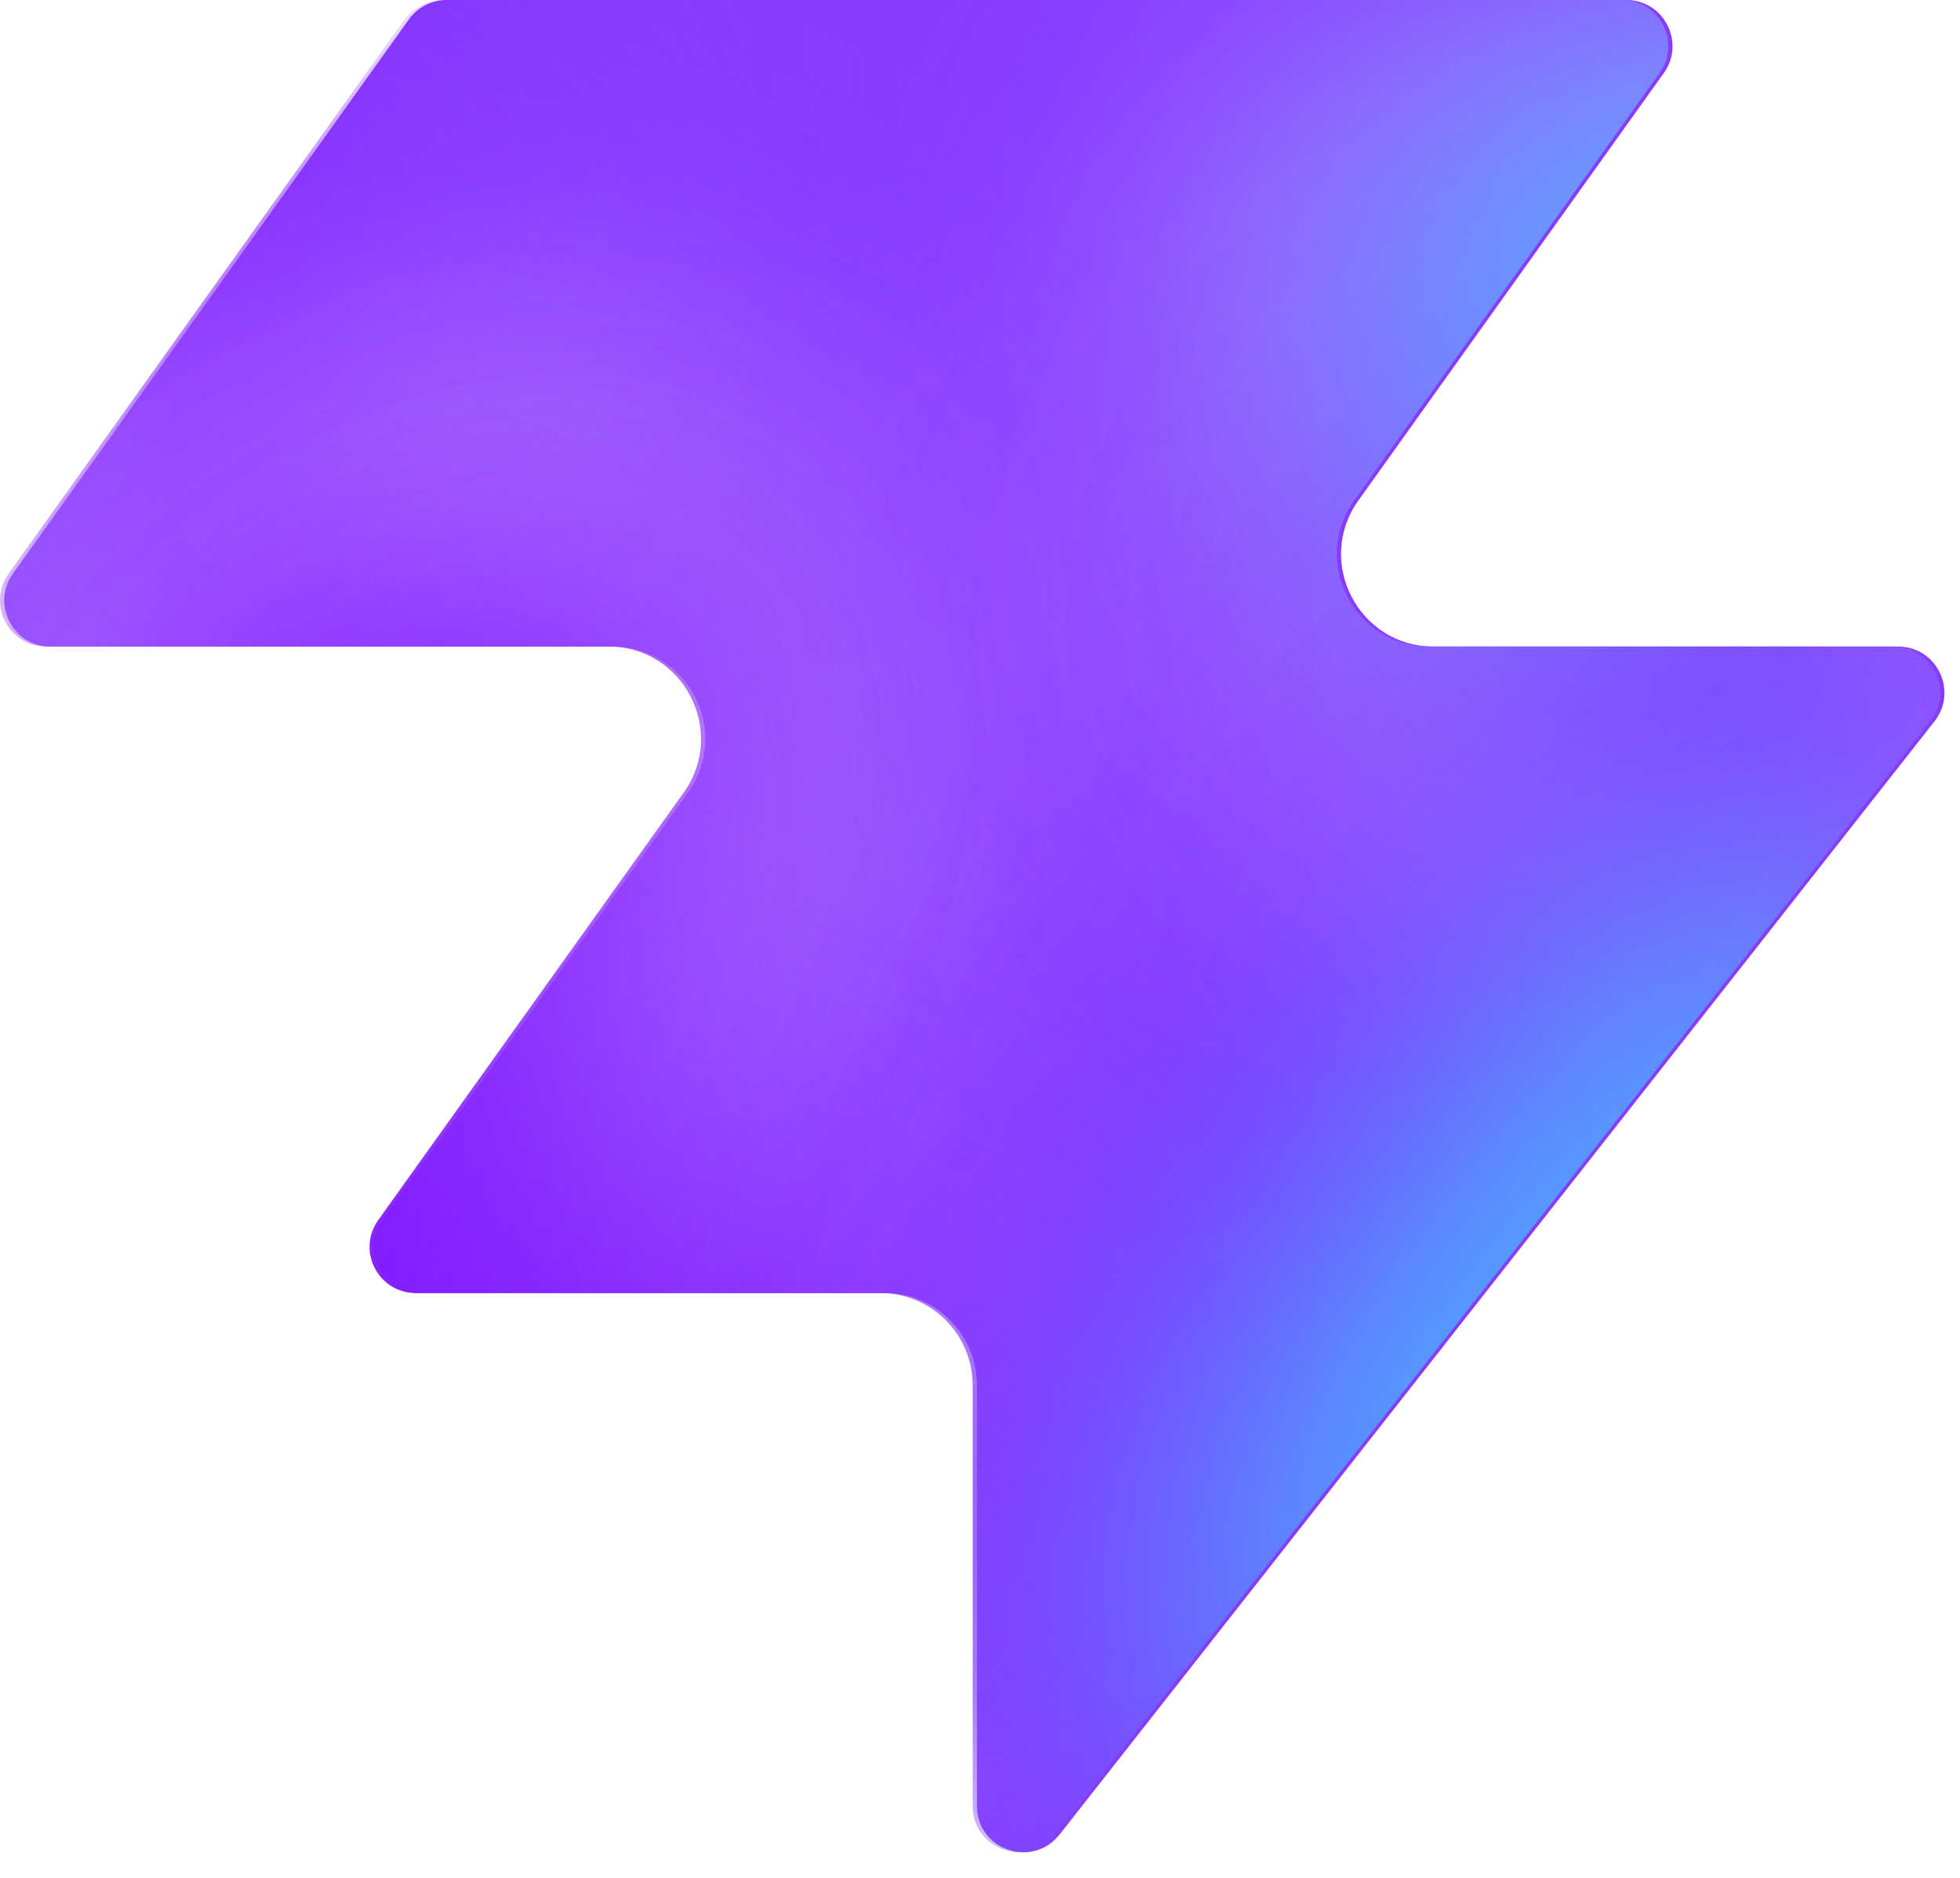
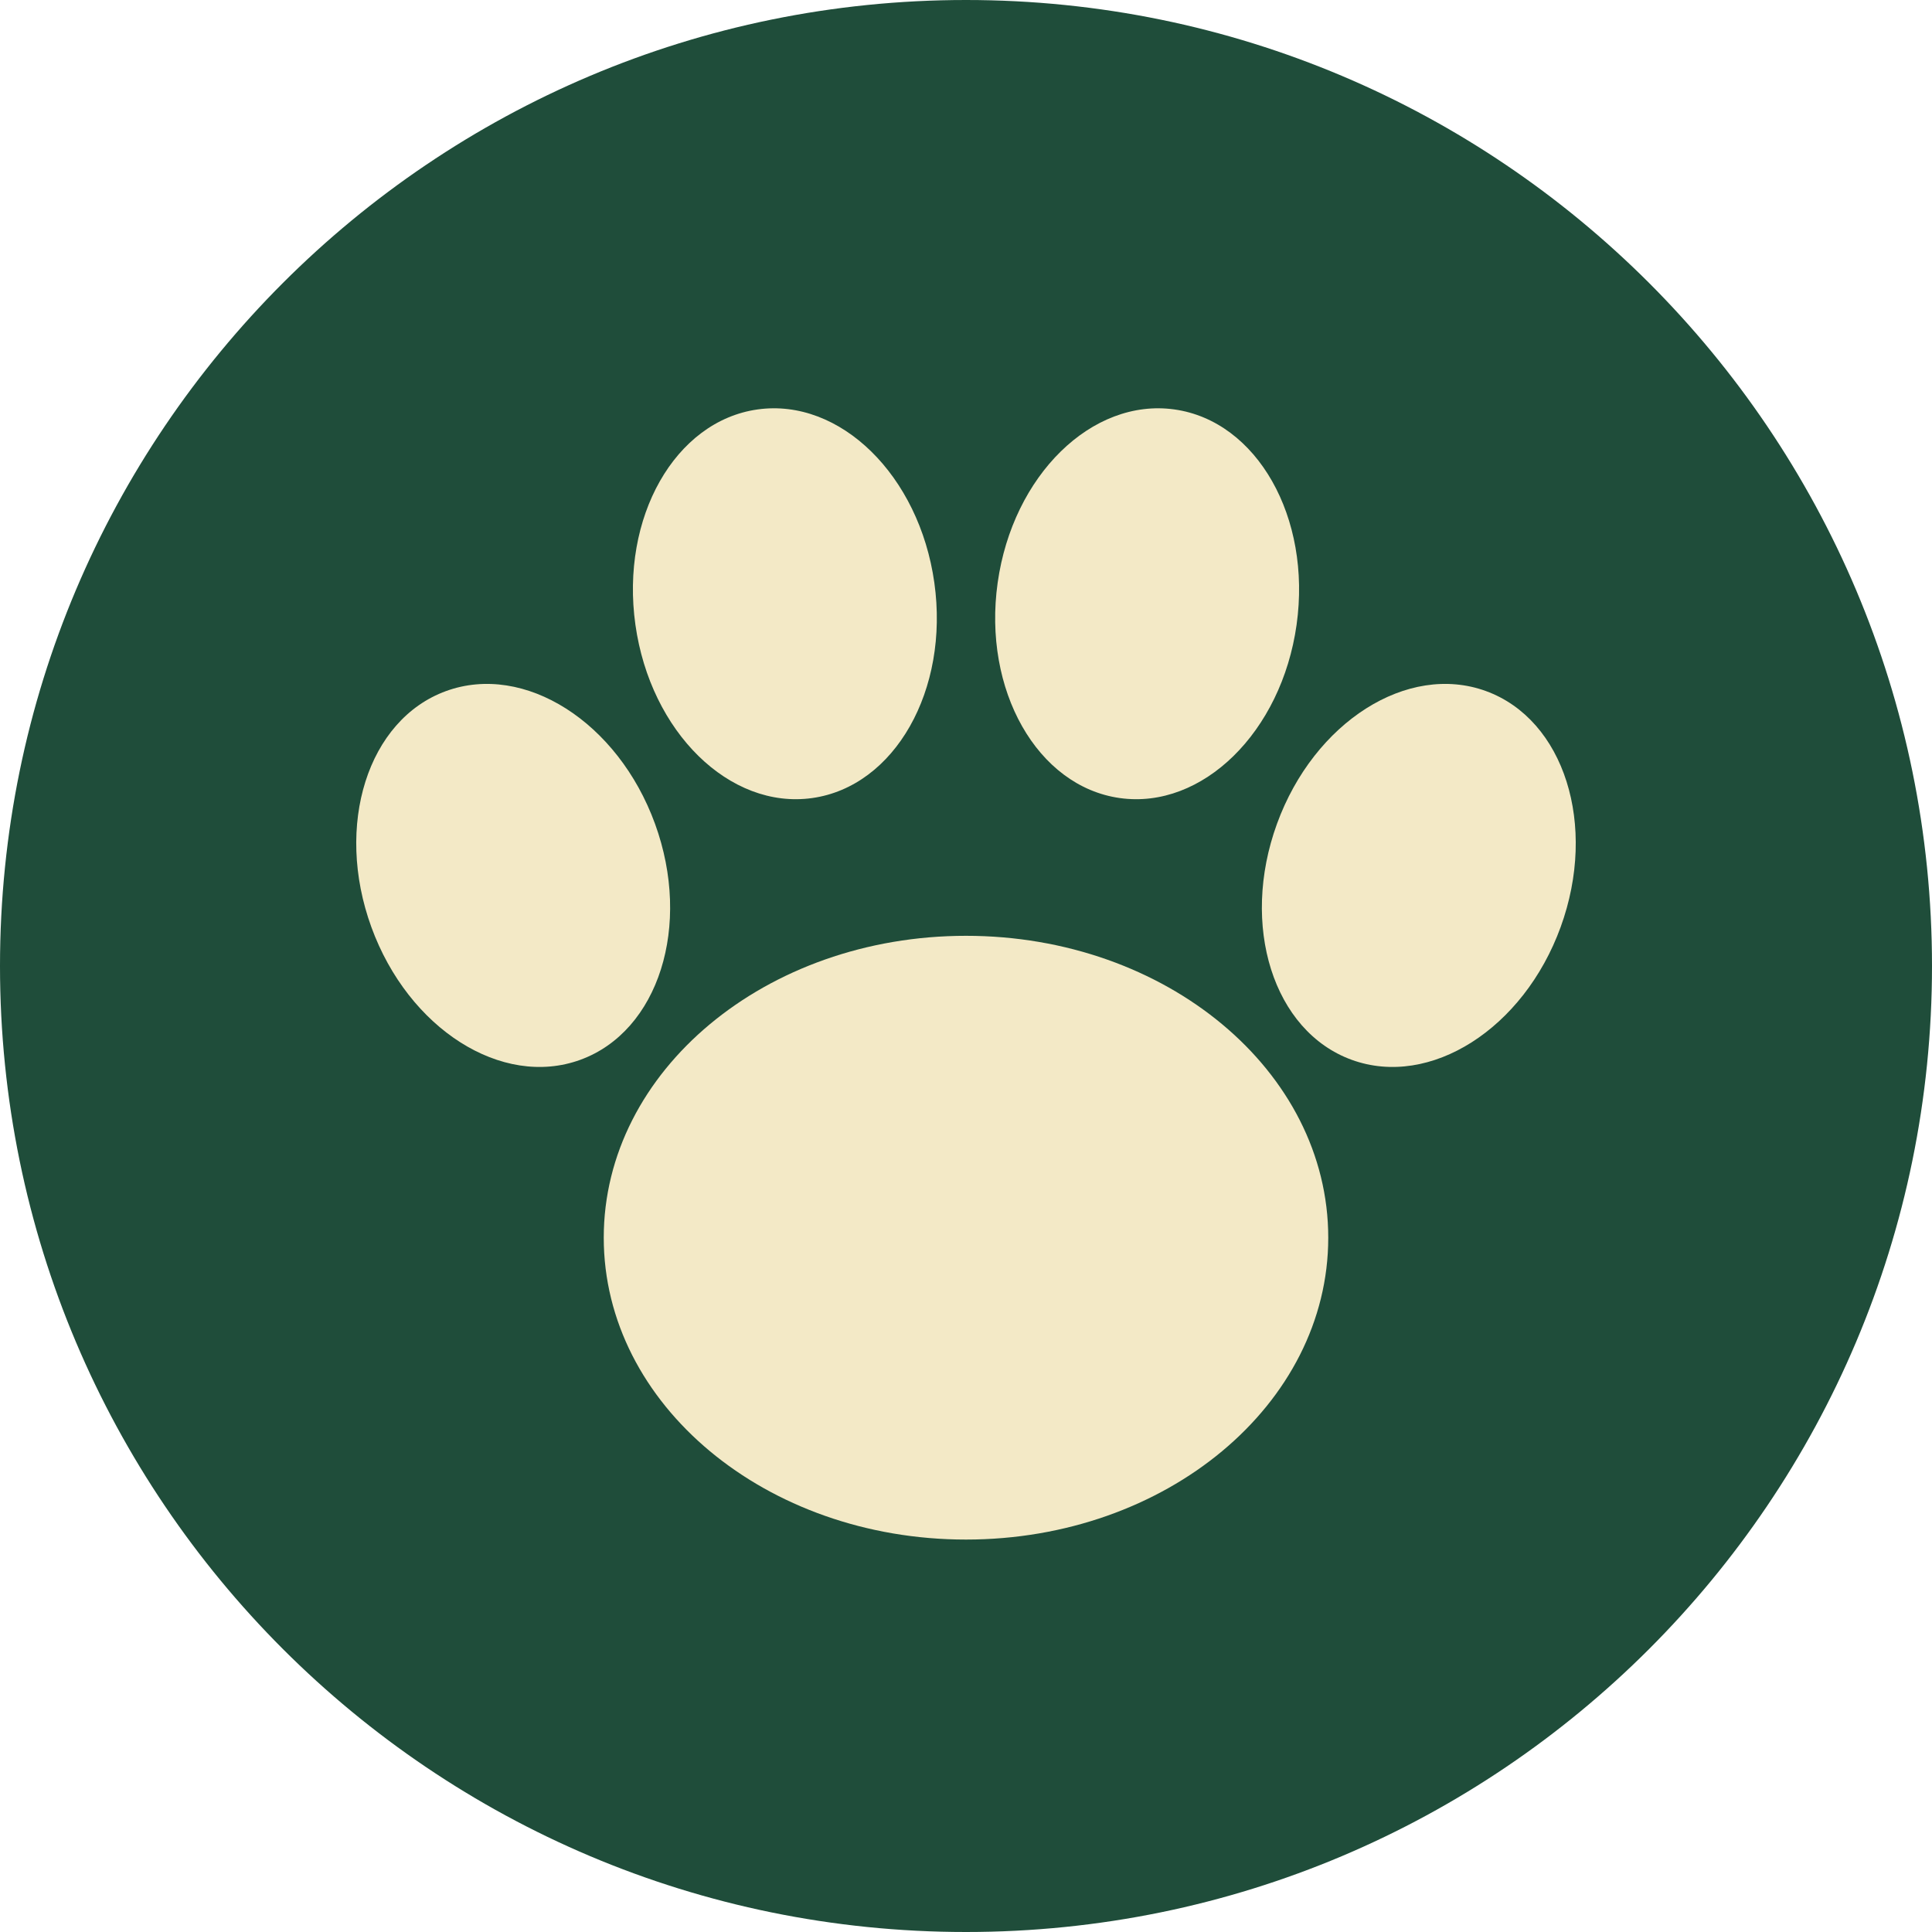
- <svg xmlns="http://www.w3.org/2000/svg" width="48" height="46" fill="none" viewBox="0 0 48 46">
-   <path fill="#863bff" d="M25.946 44.938c-.664.845-2.021.375-2.021-.698V33.937a2.26 2.26 0 0 0-2.262-2.262H10.287c-.92 0-1.456-1.04-.92-1.788l7.48-10.471c1.07-1.497 0-3.578-1.842-3.578H1.237c-.92 0-1.456-1.04-.92-1.788L10.013.474c.214-.297.556-.474.92-.474h28.894c.92 0 1.456 1.04.92 1.788l-7.48 10.471c-1.07 1.498 0 3.579 1.842 3.579h11.377c.943 0 1.473 1.088.89 1.83L25.947 44.94z" style="fill:#863bff;fill:color(display-p3 .525 .23 1);fill-opacity:1" />
-   <mask id="a" width="48" height="46" x="0" y="0" maskUnits="userSpaceOnUse" style="mask-type:alpha">
-     <path fill="#000" d="M25.842 44.938c-.664.844-2.021.375-2.021-.698V33.937a2.26 2.26 0 0 0-2.262-2.262H10.183c-.92 0-1.456-1.04-.92-1.788l7.48-10.471c1.07-1.498 0-3.579-1.842-3.579H1.133c-.92 0-1.456-1.04-.92-1.787L9.91.473c.214-.297.556-.474.92-.474h28.894c.92 0 1.456 1.04.92 1.788l-7.48 10.471c-1.07 1.498 0 3.578 1.842 3.578h11.377c.943 0 1.473 1.088.89 1.832L25.843 44.94z" style="fill:#000;fill-opacity:1" />
-   </mask>
-   <g mask="url(#a)">
-     <g filter="url(#b)">
-       <ellipse cx="5.508" cy="14.704" fill="#ede6ff" rx="5.508" ry="14.704" style="fill:#ede6ff;fill:color(display-p3 .927 .903 1);fill-opacity:1" transform="matrix(.00324 1 1 -.00324 -4.47 31.516)" />
-     </g>
-     <g filter="url(#c)">
-       <ellipse cx="10.399" cy="29.851" fill="#ede6ff" rx="10.399" ry="29.851" style="fill:#ede6ff;fill:color(display-p3 .927 .903 1);fill-opacity:1" transform="matrix(.00324 1 1 -.00324 -39.328 7.883)" />
-     </g>
-     <g filter="url(#d)">
-       <ellipse cx="5.508" cy="30.487" fill="#7e14ff" rx="5.508" ry="30.487" style="fill:#7e14ff;fill:color(display-p3 .492 .077 1);fill-opacity:1" transform="rotate(89.814 -25.913 -14.639)scale(1 -1)" />
-     </g>
-     <g filter="url(#e)">
-       <ellipse cx="5.508" cy="30.599" fill="#7e14ff" rx="5.508" ry="30.599" style="fill:#7e14ff;fill:color(display-p3 .492 .077 1);fill-opacity:1" transform="rotate(89.814 -32.644 -3.334)scale(1 -1)" />
-     </g>
-     <g filter="url(#f)">
-       <ellipse cx="5.508" cy="30.599" fill="#7e14ff" rx="5.508" ry="30.599" style="fill:#7e14ff;fill:color(display-p3 .492 .077 1);fill-opacity:1" transform="matrix(.00324 1 1 -.00324 -34.34 30.47)" />
-     </g>
-     <g filter="url(#g)">
-       <ellipse cx="14.072" cy="22.078" fill="#ede6ff" rx="14.072" ry="22.078" style="fill:#ede6ff;fill:color(display-p3 .927 .903 1);fill-opacity:1" transform="rotate(93.35 24.506 48.493)scale(-1 1)" />
-     </g>
-     <g filter="url(#h)">
-       <ellipse cx="3.47" cy="21.501" fill="#7e14ff" rx="3.47" ry="21.501" style="fill:#7e14ff;fill:color(display-p3 .492 .077 1);fill-opacity:1" transform="rotate(89.009 28.708 47.59)scale(-1 1)" />
-     </g>
-     <g filter="url(#i)">
-       <ellipse cx="3.47" cy="21.501" fill="#7e14ff" rx="3.47" ry="21.501" style="fill:#7e14ff;fill:color(display-p3 .492 .077 1);fill-opacity:1" transform="rotate(89.009 28.708 47.59)scale(-1 1)" />
-     </g>
-     <g filter="url(#j)">
-       <ellipse cx=".387" cy="8.972" fill="#7e14ff" rx="4.407" ry="29.108" style="fill:#7e14ff;fill:color(display-p3 .492 .077 1);fill-opacity:1" transform="rotate(39.51 .387 8.972)" />
-     </g>
-     <g filter="url(#k)">
-       <ellipse cx="47.523" cy="-6.092" fill="#7e14ff" rx="4.407" ry="29.108" style="fill:#7e14ff;fill:color(display-p3 .492 .077 1);fill-opacity:1" transform="rotate(37.892 47.523 -6.092)" />
-     </g>
-     <g filter="url(#l)">
-       <ellipse cx="41.412" cy="6.333" fill="#47bfff" rx="5.971" ry="9.665" style="fill:#47bfff;fill:color(display-p3 .28 .748 1);fill-opacity:1" transform="rotate(37.892 41.412 6.333)" />
-     </g>
-     <g filter="url(#m)">
-       <ellipse cx="-1.879" cy="38.332" fill="#7e14ff" rx="4.407" ry="29.108" style="fill:#7e14ff;fill:color(display-p3 .492 .077 1);fill-opacity:1" transform="rotate(37.892 -1.88 38.332)" />
-     </g>
-     <g filter="url(#n)">
-       <ellipse cx="-1.879" cy="38.332" fill="#7e14ff" rx="4.407" ry="29.108" style="fill:#7e14ff;fill:color(display-p3 .492 .077 1);fill-opacity:1" transform="rotate(37.892 -1.88 38.332)" />
-     </g>
-     <g filter="url(#o)">
-       <ellipse cx="35.651" cy="29.907" fill="#7e14ff" rx="4.407" ry="29.108" style="fill:#7e14ff;fill:color(display-p3 .492 .077 1);fill-opacity:1" transform="rotate(37.892 35.651 29.907)" />
-     </g>
-     <g filter="url(#p)">
-       <ellipse cx="38.418" cy="32.4" fill="#47bfff" rx="5.971" ry="15.297" style="fill:#47bfff;fill:color(display-p3 .28 .748 1);fill-opacity:1" transform="rotate(37.892 38.418 32.4)" />
-     </g>
+ <svg xmlns="http://www.w3.org/2000/svg" viewBox="0 0 64 64">
+   <circle cx="32" cy="32" r="32" fill="#1f4d3a" />
+   <g fill="#f3e9c6">
+     <ellipse cx="32" cy="41" rx="12" ry="10" />
+     <ellipse cx="17" cy="29" rx="5" ry="6.5" transform="rotate(-20 17 29)" />
+     <ellipse cx="26" cy="20" rx="5" ry="6.5" transform="rotate(-8 26 20)" />
+     <ellipse cx="38" cy="20" rx="5" ry="6.5" transform="rotate(8 38 20)" />
+     <ellipse cx="47" cy="29" rx="5" ry="6.5" transform="rotate(20 47 29)" />
  </g>
-   <defs>
-     <filter id="b" width="60.045" height="41.654" x="-19.77" y="16.149" color-interpolation-filters="sRGB" filterUnits="userSpaceOnUse">
-       <feFlood flood-opacity="0" result="BackgroundImageFix" />
-       <feBlend in="SourceGraphic" in2="BackgroundImageFix" result="shape" />
-       <feGaussianBlur result="effect1_foregroundBlur_2002_17158" stdDeviation="7.659" />
-     </filter>
-     <filter id="c" width="90.34" height="51.437" x="-54.613" y="-7.533" color-interpolation-filters="sRGB" filterUnits="userSpaceOnUse">
-       <feFlood flood-opacity="0" result="BackgroundImageFix" />
-       <feBlend in="SourceGraphic" in2="BackgroundImageFix" result="shape" />
-       <feGaussianBlur result="effect1_foregroundBlur_2002_17158" stdDeviation="7.659" />
-     </filter>
-     <filter id="d" width="79.355" height="29.4" x="-49.64" y="2.03" color-interpolation-filters="sRGB" filterUnits="userSpaceOnUse">
-       <feFlood flood-opacity="0" result="BackgroundImageFix" />
-       <feBlend in="SourceGraphic" in2="BackgroundImageFix" result="shape" />
-       <feGaussianBlur result="effect1_foregroundBlur_2002_17158" stdDeviation="4.596" />
-     </filter>
-     <filter id="e" width="79.579" height="29.4" x="-45.045" y="20.029" color-interpolation-filters="sRGB" filterUnits="userSpaceOnUse">
-       <feFlood flood-opacity="0" result="BackgroundImageFix" />
-       <feBlend in="SourceGraphic" in2="BackgroundImageFix" result="shape" />
-       <feGaussianBlur result="effect1_foregroundBlur_2002_17158" stdDeviation="4.596" />
-     </filter>
-     <filter id="f" width="79.579" height="29.4" x="-43.513" y="21.178" color-interpolation-filters="sRGB" filterUnits="userSpaceOnUse">
-       <feFlood flood-opacity="0" result="BackgroundImageFix" />
-       <feBlend in="SourceGraphic" in2="BackgroundImageFix" result="shape" />
-       <feGaussianBlur result="effect1_foregroundBlur_2002_17158" stdDeviation="4.596" />
-     </filter>
-     <filter id="g" width="74.749" height="58.852" x="15.756" y="-17.901" color-interpolation-filters="sRGB" filterUnits="userSpaceOnUse">
-       <feFlood flood-opacity="0" result="BackgroundImageFix" />
-       <feBlend in="SourceGraphic" in2="BackgroundImageFix" result="shape" />
-       <feGaussianBlur result="effect1_foregroundBlur_2002_17158" stdDeviation="7.659" />
-     </filter>
-     <filter id="h" width="61.377" height="25.362" x="23.548" y="2.284" color-interpolation-filters="sRGB" filterUnits="userSpaceOnUse">
-       <feFlood flood-opacity="0" result="BackgroundImageFix" />
-       <feBlend in="SourceGraphic" in2="BackgroundImageFix" result="shape" />
-       <feGaussianBlur result="effect1_foregroundBlur_2002_17158" stdDeviation="4.596" />
-     </filter>
-     <filter id="i" width="61.377" height="25.362" x="23.548" y="2.284" color-interpolation-filters="sRGB" filterUnits="userSpaceOnUse">
-       <feFlood flood-opacity="0" result="BackgroundImageFix" />
-       <feBlend in="SourceGraphic" in2="BackgroundImageFix" result="shape" />
-       <feGaussianBlur result="effect1_foregroundBlur_2002_17158" stdDeviation="4.596" />
-     </filter>
-     <filter id="j" width="56.045" height="63.649" x="-27.636" y="-22.853" color-interpolation-filters="sRGB" filterUnits="userSpaceOnUse">
-       <feFlood flood-opacity="0" result="BackgroundImageFix" />
-       <feBlend in="SourceGraphic" in2="BackgroundImageFix" result="shape" />
-       <feGaussianBlur result="effect1_foregroundBlur_2002_17158" stdDeviation="4.596" />
-     </filter>
-     <filter id="k" width="54.814" height="64.646" x="20.116" y="-38.415" color-interpolation-filters="sRGB" filterUnits="userSpaceOnUse">
-       <feFlood flood-opacity="0" result="BackgroundImageFix" />
-       <feBlend in="SourceGraphic" in2="BackgroundImageFix" result="shape" />
-       <feGaussianBlur result="effect1_foregroundBlur_2002_17158" stdDeviation="4.596" />
-     </filter>
-     <filter id="l" width="33.541" height="35.313" x="24.641" y="-11.323" color-interpolation-filters="sRGB" filterUnits="userSpaceOnUse">
-       <feFlood flood-opacity="0" result="BackgroundImageFix" />
-       <feBlend in="SourceGraphic" in2="BackgroundImageFix" result="shape" />
-       <feGaussianBlur result="effect1_foregroundBlur_2002_17158" stdDeviation="4.596" />
-     </filter>
-     <filter id="m" width="54.814" height="64.646" x="-29.286" y="6.009" color-interpolation-filters="sRGB" filterUnits="userSpaceOnUse">
-       <feFlood flood-opacity="0" result="BackgroundImageFix" />
-       <feBlend in="SourceGraphic" in2="BackgroundImageFix" result="shape" />
-       <feGaussianBlur result="effect1_foregroundBlur_2002_17158" stdDeviation="4.596" />
-     </filter>
-     <filter id="n" width="54.814" height="64.646" x="-29.286" y="6.009" color-interpolation-filters="sRGB" filterUnits="userSpaceOnUse">
-       <feFlood flood-opacity="0" result="BackgroundImageFix" />
-       <feBlend in="SourceGraphic" in2="BackgroundImageFix" result="shape" />
-       <feGaussianBlur result="effect1_foregroundBlur_2002_17158" stdDeviation="4.596" />
-     </filter>
-     <filter id="o" width="54.814" height="64.646" x="8.244" y="-2.416" color-interpolation-filters="sRGB" filterUnits="userSpaceOnUse">
-       <feFlood flood-opacity="0" result="BackgroundImageFix" />
-       <feBlend in="SourceGraphic" in2="BackgroundImageFix" result="shape" />
-       <feGaussianBlur result="effect1_foregroundBlur_2002_17158" stdDeviation="4.596" />
-     </filter>
-     <filter id="p" width="39.409" height="43.623" x="18.713" y="10.588" color-interpolation-filters="sRGB" filterUnits="userSpaceOnUse">
-       <feFlood flood-opacity="0" result="BackgroundImageFix" />
-       <feBlend in="SourceGraphic" in2="BackgroundImageFix" result="shape" />
-       <feGaussianBlur result="effect1_foregroundBlur_2002_17158" stdDeviation="4.596" />
-     </filter>
-   </defs>
</svg>
